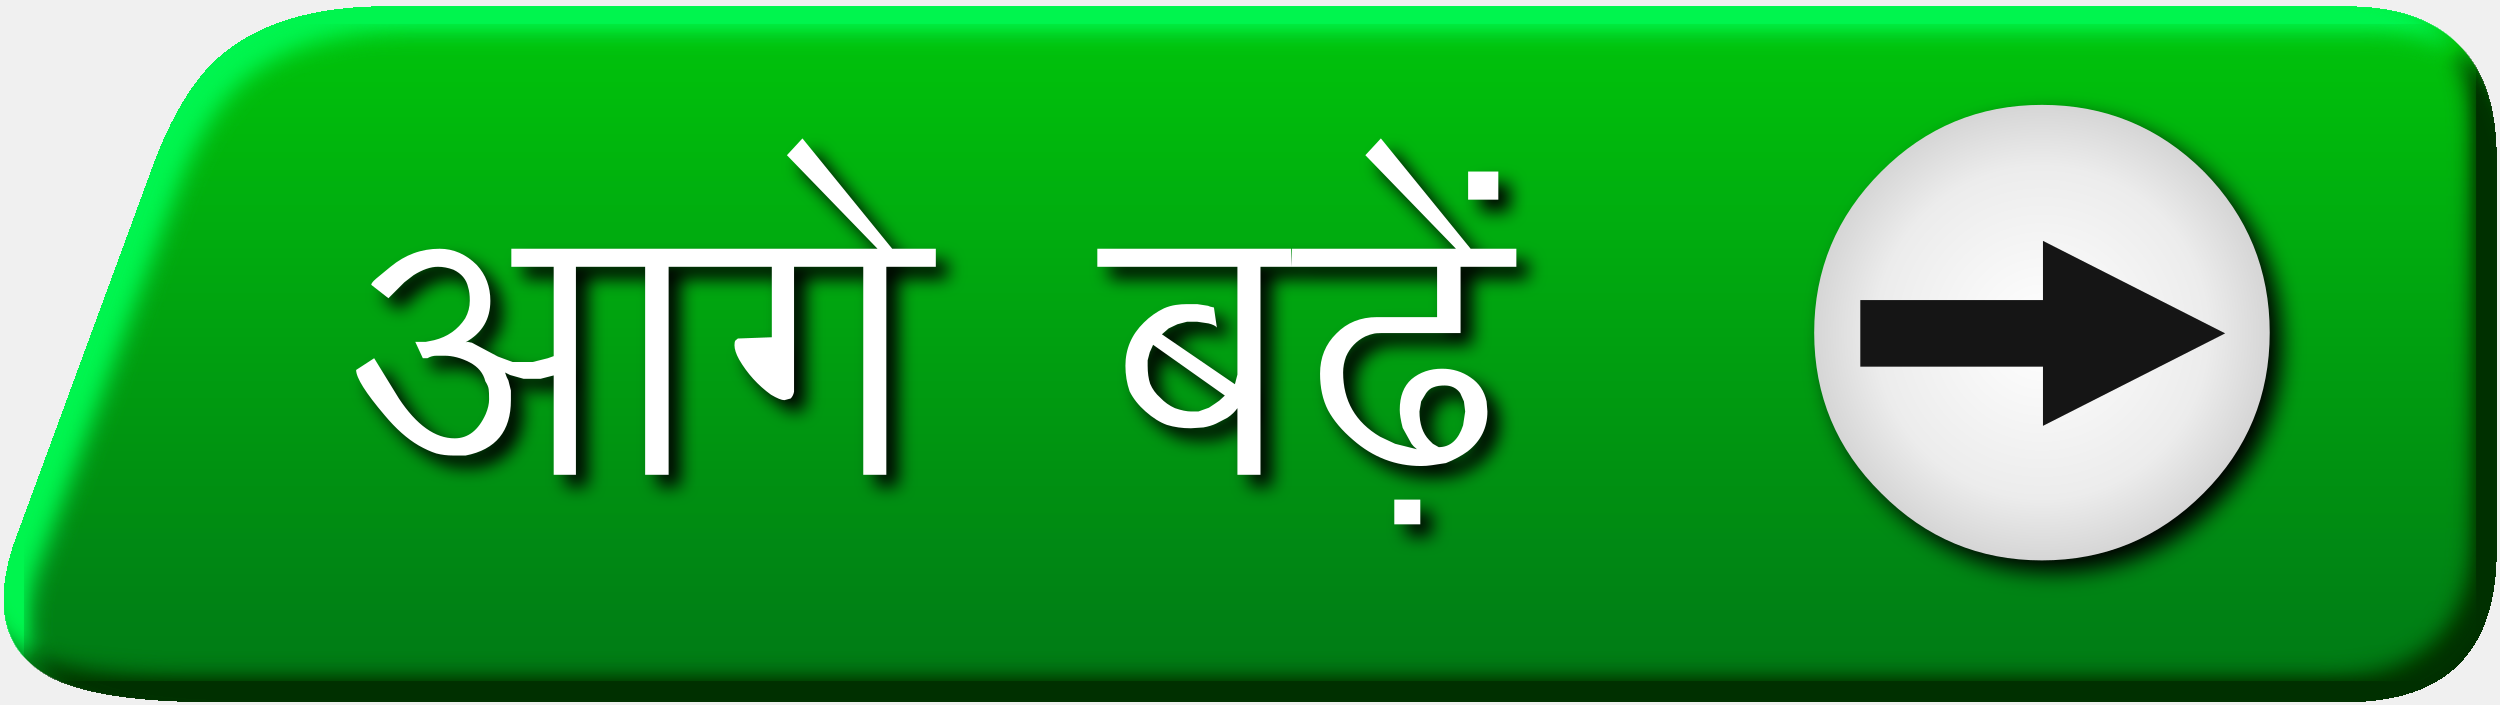
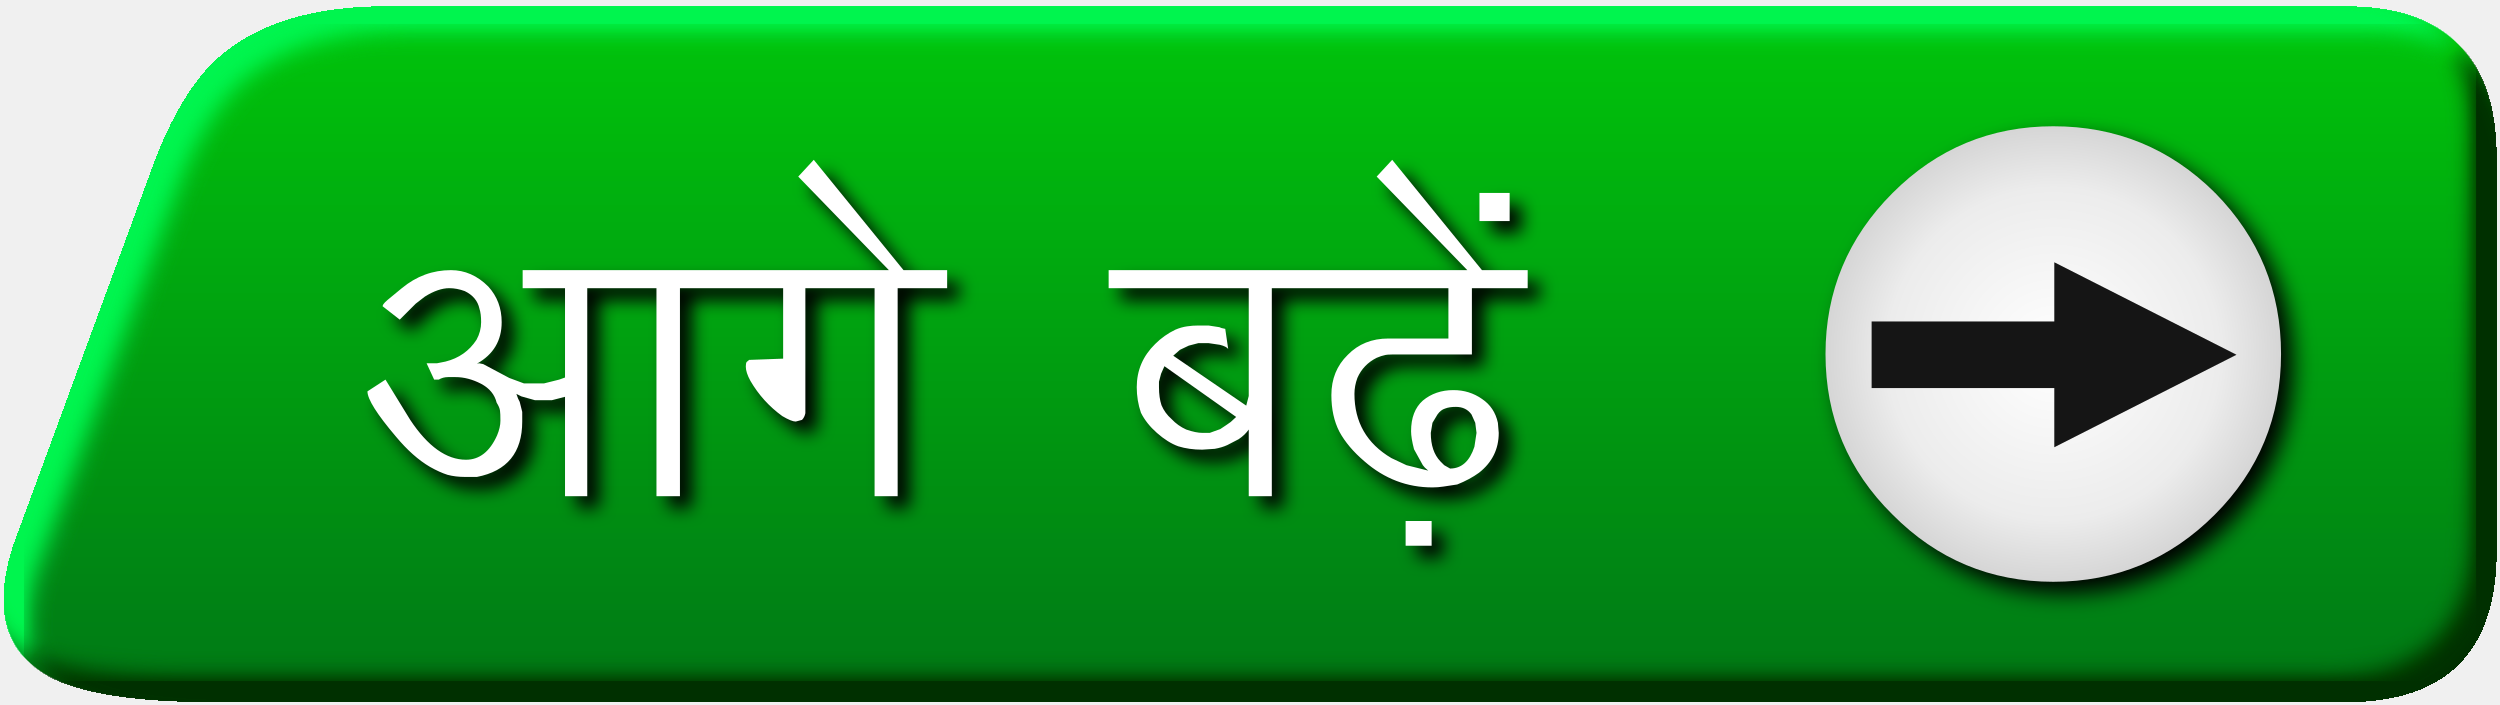
<svg xmlns="http://www.w3.org/2000/svg" xmlns:xlink="http://www.w3.org/1999/xlink" version="1.1" preserveAspectRatio="none" x="0px" y="0px" width="298px" height="84px" viewBox="0 0 298 84">
  <defs>
    <linearGradient id="Gradient_1" gradientUnits="userSpaceOnUse" x1="10.5" y1="41.475" x2="10.5" y2="-41.375" spreadMethod="pad">
      <stop offset="0%" stop-color="#214F7C" />
      <stop offset="100%" stop-color="#1F76CB" />
    </linearGradient>
    <radialGradient id="Gradient_2" gradientUnits="userSpaceOnUse" cx="0" cy="0" r="27.013" fx="0" fy="0" gradientTransform="matrix( 1, 0, 0, 1, 0,0) " spreadMethod="pad">
      <stop offset="0%" stop-color="#FFFFFF" />
      <stop offset="73.333%" stop-color="#ECECEC" />
      <stop offset="100%" stop-color="#D6D6D6" />
    </radialGradient>
    <filter id="Filter_1" x="-20%" y="-20%" width="140%" height="140%" color-interpolation-filters="sRGB">
      <feFlood flood-color="#5AA8F5" flood-opacity="1" in="SourceGraphic" result="result1" />
      <feComposite in2="SourceGraphic" in="result1" operator="in" result="result2" />
      <feGaussianBlur in="result2" stdDeviation="1.333,1.333" result="result3" />
      <feFlood flood-color="#051E37" flood-opacity="1" in="SourceGraphic" result="result4" />
      <feComposite in2="SourceGraphic" in="result4" operator="in" result="result5" />
      <feGaussianBlur in="result5" stdDeviation="1.333,1.333" result="result6" />
      <feOffset dx="2.828" dy="2.828" in="result3" result="result7" />
      <feOffset dx="-2.828" dy="-2.828" in="result3" result="result8" />
      <feOffset dx="-2.828" dy="-2.828" in="result6" result="result9" />
      <feOffset dx="2.828" dy="2.828" in="result6" result="result10" />
      <feColorMatrix in="SourceGraphic" type="matrix" values="0 0 0 0 255 0 0 0 0 255 0 0 0 0 255 0 0 0 255 0" result="result11" />
      <feFlood flood-color="#000000" flood-opacity="0" in="SourceGraphic" result="result12" />
      <feComposite in2="result8" in="result7" operator="arithmetic" k1="0" k2="-1" k3="1" k4="0" result="result13" />
      <feComposite in2="result10" in="result9" operator="arithmetic" k1="0" k2="-1" k3="1" k4="0" result="result14" />
      <feComposite in2="result12" in="result13" operator="xor" result="result15" />
      <feComposite in2="result15" in="result14" operator="xor" result="result16" />
      <feComposite in2="result11" in="result16" operator="in" result="result17" />
      <feBlend mode="normal" in2="SourceGraphic" in="result17" result="result18" />
      <feColorMatrix in="result18" type="matrix" values="0.943 2.011 -1.854 0 -0.025 -0.252 0.74 0.612 0 -0.025 1.642 -0.901 0.359 0 -0.025 0 0 0 1 0 " result="result19" />
    </filter>
    <filter id="Filter_2" x="-20%" y="-20%" width="140%" height="140%" color-interpolation-filters="sRGB">
      <feFlood flood-color="#000000" flood-opacity="1" in="SourceGraphic" result="result1" />
      <feComposite in2="SourceGraphic" in="result1" operator="in" result="result2" />
      <feGaussianBlur in="result2" stdDeviation="1.333,1.333" result="result3" />
      <feOffset dx="1.414" dy="1.414" in="result3" result="result4" />
      <feComposite in2="result4" in="SourceGraphic" operator="over" result="result5" />
    </filter>
    <filter id="Filter_3" x="-20%" y="-20%" width="140%" height="140%" color-interpolation-filters="sRGB">
      <feFlood flood-color="#000000" flood-opacity="1" in="SourceGraphic" result="result1" />
      <feComposite in2="SourceGraphic" in="result1" operator="in" result="result2" />
      <feGaussianBlur in="result2" stdDeviation="1,1" result="result3" />
      <feOffset dx="1.414" dy="1.414" in="result3" result="result4" />
      <feComposite in2="result4" in="SourceGraphic" operator="over" result="result5" />
    </filter>
    <g id="Symbol_19_copy_0_Layer0_0_FILL">
      <path fill="url(#Gradient_1)" stroke="none" d=" M 140.9 -23.4 Q 137.65 -31.6 133.45 -35.3 126.55 -41.4 113.5 -41.4 L -120 -41.4 Q -138 -41.4 -138 -23.4 L -138 23.45 Q -138 41.45 -120 41.45 L 133.45 41.45 Q 148 41.5 153.8 38.35 161.45 34.15 158 23.05 L 140.9 -23.4 Z" />
    </g>
    <g id="Symbol_18_0_Layer0_0_FILL">
      <path fill="url(#Gradient_2)" stroke="none" d=" M 19.15 -19.2 Q 11.216 -27.145 0 -27.15 -11.265 -27.155 -19.25 -19.25 L -19.25 -19.2 -19.3 -19.2 Q -27.154 -11.213 -27.15 0 -27.143 11.268 -19.25 19.15 -11.266 27.145 0 27.15 11.211 27.147 19.15 19.15 L 19.15 19.15 Q 27.147 11.264 27.15 0 27.146 -11.215 19.15 -19.2 Z" />
    </g>
    <g id="Symbol_18_0_Layer0_1_STROKES_1_FILL">
      <path fill="#151515" stroke="none" d=" M -65.6 -0.8 L -65.6 -7.2 -85.3 2.8 -65.6 12.8 -65.6 6.4 -45.85 6.4 -45.85 -0.8 -65.6 -0.8 Z" />
    </g>
-     <g id="Symbol_2_0_Layer1_0_FILL">
-       <path fill="#FFFFFF" stroke="none" d=" M -67.2 -5.85 Q -67.3 -5.75 -67.35 -5.55 L -65.3 -3.95 -63.4 -5.85 -62.3 -6.7 Q -60.7 -7.7 -59.4 -7.7 -58.5 -7.7 -57.55 -7.35 -56.1 -6.65 -55.8 -5.25 -55.6 -4.65 -55.6 -3.65 -55.6 -2.55 -56.15 -1.55 -57.45 0.45 -59.85 1.05 -60.1 1.1 -60.85 1.25 -61.45 1.25 -62.1 1.25 L -61.2 3.2 -60.65 3.2 Q -60.15 2.9 -59.55 2.9 L -58.65 2.9 Q -57.15 2.9 -55.6 3.7 -54.1 4.5 -53.75 5.95 -53.4 6.5 -53.35 6.9 -53.3 7.25 -53.3 8.1 -53.3 8.9 -53.7 9.85 -55 12.75 -57.4 12.75 -60.9 12.75 -64.05 8 L -67 3.2 -69.15 4.6 Q -69.15 6 -65.75 10 -63.75 12.4 -61.7 13.6 -60.55 14.25 -59.6 14.55 -58.65 14.8 -57.55 14.8 L -56.1 14.8 Q -50.7 13.75 -50.7 8.2 L -50.7 7.05 -51 5.85 -51.2 5.45 -51.4 4.9 -50.8 5.2 -49.2 5.65 -47.15 5.65 -45.6 5.25 -45.6 17.1 -42.95 17.1 -42.95 -7.7 -34.7 -7.7 -34.7 17.1 -31.9 17.1 -31.9 -7.7 -19.6 -7.7 -19.6 0.7 -23.65 0.85 -23.95 1.1 Q -24.05 1.25 -24.05 1.65 -24.05 2.35 -23.5 3.35 -22.05 5.85 -19.7 7.55 -18.6 8.2 -18.1 8.2 L -17.35 8 Q -17.05 7.7 -16.95 7.2 L -16.95 -7.7 -8.7 -7.7 -8.7 17.1 -5.95 17.1 -5.95 -7.7 -0.05 -7.7 -0.05 -9.85 -5.25 -9.85 -15.95 -23 -17.8 -21 -7 -9.85 -50.65 -9.85 -50.65 -7.7 -45.6 -7.7 -45.6 2.95 -46.3 3.2 -48.1 3.65 -50.5 3.65 -52.25 3 -55.35 1.35 -55.85 1.25 -56.1 1.3 Q -53.15 -0.35 -53.15 -3.65 -53.15 -6.15 -54.75 -7.9 -56.7 -9.85 -59.2 -9.85 -62.45 -9.85 -65.05 -7.7 L -66.75 -6.3 Q -67.15 -5.95 -67.2 -5.85 M 54.6 20.05 L 54.6 23 57.7 23 57.7 20.05 54.6 20.05 M 63.4 -19.05 L 63.4 -15.7 67 -15.7 67 -19.05 63.4 -19.05 M 53 -23 L 51.15 -21 61.95 -9.85 42.4 -9.85 42.4 -7.7 59.7 -7.7 59.7 -1.7 52.55 -1.7 Q 49.6 -1.7 47.7 0.25 45.75 2.15 45.75 5.05 45.75 7.55 46.7 9.4 47.7 11.25 49.7 12.95 53.25 16.05 57.8 16.05 58.45 16.05 59.1 15.95 59.8 15.85 60.75 15.7 62.25 15.1 63.35 14.3 65.7 12.45 65.7 9.55 L 65.6 8.35 Q 65.2 6.5 63.7 5.5 62.2 4.45 60.3 4.45 58.15 4.45 56.65 5.7 55.25 6.95 55.25 9.35 55.25 10.15 55.6 11.5 L 56.65 13.4 56.9 13.7 57.3 14.05 54.7 13.4 52.9 12.55 Q 48.5 9.95 48.5 4.9 48.5 3.95 48.85 3 49.55 1.4 51.15 0.6 51.75 0.35 52.05 0.3 52.35 0.2 53.1 0.2 L 62.5 0.2 62.5 -7.7 69.15 -7.7 69.15 -9.85 63.7 -9.85 53 -23 M 62.45 7.35 L 62.9 8.35 63.05 9.55 62.8 11.2 Q 61.95 13.8 59.9 13.8 L 59.2 13.4 58.75 12.95 Q 57.6 11.75 57.6 9.55 L 57.8 8.35 58.4 7.35 Q 58.8 6.8 59.3 6.65 59.8 6.45 60.6 6.45 61.8 6.45 62.45 7.35 M 19.2 -9.85 L 19.2 -7.7 35.9 -7.7 35.9 5.15 35.6 6.3 26.9 0.35 27.7 -0.35 28.75 -0.85 29.9 -1.15 Q 30.2 -1.15 31.1 -1.15 L 32.45 -0.95 Q 33.25 -0.75 33.45 -0.45 L 33.1 -2.85 32.65 -2.95 32.4 -3.05 31.1 -3.25 29.9 -3.25 Q 29.2 -3.25 28.55 -3.15 27.85 -3.05 27.15 -2.75 25.8 -2.1 24.75 -1.05 22.55 1.1 22.55 4.1 22.55 5.7 23.05 7.15 23.7 8.45 24.95 9.55 26.25 10.7 27.5 11.15 28.8 11.55 30.35 11.55 L 31.85 11.45 Q 32.7 11.3 33.35 11 L 34.7 10.3 Q 35.45 9.8 35.9 9.15 L 35.9 17.1 38.65 17.1 38.65 -7.7 42.4 -7.7 42.3 -9.85 19.2 -9.85 M 33.75 8.25 L 33.25 8.6 Q 32.75 8.95 32.5 9.1 32.25 9.2 31.8 9.35 L 31.25 9.55 30.4 9.55 Q 29.6 9.55 28.45 9.15 27.45 8.7 26.7 7.9 25.9 7.2 25.5 6.25 25.2 5.35 25.2 4.1 L 25.2 3.45 25.45 2.5 25.85 1.6 34.4 7.65 33.75 8.25 Z" />
+     <g id="Symbol_2_0_Layer0_0_FILL">
+       <path fill="#FFFFFF" stroke="none" d=" M 19.2 -9.85 L 19.2 -7.7 35.9 -7.7 35.9 5.15 35.6 6.3 26.9 0.35 27.7 -0.35 28.75 -0.85 29.9 -1.15 Q 30.2 -1.15 31.1 -1.15 L 32.45 -0.95 Q 33.25 -0.75 33.45 -0.45 L 33.1 -2.85 32.65 -2.95 32.4 -3.05 31.1 -3.25 29.9 -3.25 Q 29.2 -3.25 28.55 -3.15 27.85 -3.05 27.15 -2.75 25.8 -2.1 24.75 -1.05 22.55 1.1 22.55 4.1 22.55 5.7 23.05 7.15 23.7 8.45 24.95 9.55 26.25 10.7 27.5 11.15 28.8 11.55 30.35 11.55 L 31.85 11.45 Q 32.7 11.3 33.35 11 L 34.7 10.3 Q 35.45 9.8 35.9 9.15 L 35.9 17.1 38.65 17.1 38.65 -7.7 59.7 -7.7 59.7 -1.7 52.55 -1.7 Q 49.6 -1.7 47.7 0.25 45.75 2.15 45.75 5.05 45.75 7.55 46.7 9.4 47.7 11.25 49.7 12.95 53.25 16.05 57.8 16.05 58.45 16.05 59.1 15.95 59.8 15.85 60.75 15.7 62.25 15.1 63.35 14.3 65.7 12.45 65.7 9.55 L 65.6 8.35 Q 65.2 6.5 63.7 5.5 62.2 4.45 60.3 4.45 58.15 4.45 56.65 5.7 55.25 6.95 55.25 9.35 55.25 10.15 55.6 11.5 L 56.65 13.4 56.9 13.7 57.3 14.05 54.7 13.4 52.9 12.55 Q 48.5 9.95 48.5 4.9 48.5 3.95 48.85 3 49.55 1.4 51.15 0.6 51.75 0.35 52.05 0.3 52.35 0.2 53.1 0.2 L 62.5 0.2 62.5 -7.7 69.15 -7.7 69.15 -9.85 63.7 -9.85 53 -23 51.15 -21 61.95 -9.85 19.2 -9.85 M 62.45 7.35 L 62.9 8.35 63.05 9.55 62.8 11.2 Q 61.95 13.8 59.9 13.8 L 59.2 13.4 58.75 12.95 Q 57.6 11.75 57.6 9.55 L 57.8 8.35 58.4 7.35 Q 58.8 6.8 59.3 6.65 59.8 6.45 60.6 6.45 61.8 6.45 62.45 7.35 M 34.4 7.65 L 33.75 8.25 33.25 8.6 Q 32.75 8.95 32.5 9.1 32.25 9.2 31.8 9.35 L 31.25 9.55 30.4 9.55 Q 29.6 9.55 28.45 9.15 27.45 8.7 26.7 7.9 25.9 7.2 25.5 6.25 25.2 5.35 25.2 4.1 L 25.2 3.45 25.45 2.5 25.85 1.6 34.4 7.65 M -65.05 -7.7 L -66.75 -6.3 Q -67.15 -5.95 -67.2 -5.85 -67.3 -5.75 -67.35 -5.55 L -65.3 -3.95 -63.4 -5.85 -62.3 -6.7 Q -60.7 -7.7 -59.4 -7.7 -58.5 -7.7 -57.55 -7.35 -56.1 -6.65 -55.8 -5.25 -55.6 -4.65 -55.6 -3.65 -55.6 -2.55 -56.15 -1.55 -57.45 0.45 -59.85 1.05 -60.1 1.1 -60.85 1.25 -61.45 1.25 -62.1 1.25 L -61.2 3.2 -60.65 3.2 Q -60.15 2.9 -59.55 2.9 L -58.65 2.9 Q -57.15 2.9 -55.6 3.7 -54.1 4.5 -53.75 5.95 -53.4 6.5 -53.35 6.9 -53.3 7.25 -53.3 8.1 -53.3 8.9 -53.7 9.85 -55 12.75 -57.4 12.75 -60.9 12.75 -64.05 8 L -67 3.2 -69.15 4.6 Q -69.15 6 -65.75 10 -63.75 12.4 -61.7 13.6 -60.55 14.25 -59.6 14.55 -58.65 14.8 -57.55 14.8 L -56.1 14.8 Q -50.7 13.75 -50.7 8.2 L -50.7 7.05 -51 5.85 -51.2 5.45 -51.4 4.9 -50.8 5.2 -49.2 5.65 -47.15 5.65 -45.6 5.25 -45.6 17.1 -42.95 17.1 -42.95 -7.7 -34.7 -7.7 -34.7 17.1 -31.9 17.1 -31.9 -7.7 -19.6 -7.7 -19.6 0.7 -23.65 0.85 -23.95 1.1 Q -24.05 1.25 -24.05 1.65 -24.05 2.35 -23.5 3.35 -22.05 5.85 -19.7 7.55 -18.6 8.2 -18.1 8.2 L -17.35 8 Q -17.05 7.7 -16.95 7.2 L -16.95 -7.7 -8.7 -7.7 -8.7 17.1 -5.95 17.1 -5.95 -7.7 -0.05 -7.7 -0.05 -9.85 -5.25 -9.85 -15.95 -23 -17.8 -21 -7 -9.85 -50.65 -9.85 -50.65 -7.7 -45.6 -7.7 -45.6 2.95 -46.3 3.2 -48.1 3.65 -50.5 3.65 -52.25 3 -55.35 1.35 -55.85 1.25 -56.1 1.3 Q -53.15 -0.35 -53.15 -3.65 -53.15 -6.15 -54.75 -7.9 -56.7 -9.85 -59.2 -9.85 -62.45 -9.85 -65.05 -7.7 M 54.6 20.05 L 54.6 23 57.7 23 57.7 20.05 54.6 20.05 M 63.4 -15.7 L 67 -15.7 67 -19.05 63.4 -19.05 63.4 -15.7 Z" />
    </g>
  </defs>
-   <g transform="matrix( 1, 0, 0, 1, 138.55,42.2) ">
-     <g filter="url(#Filter_1)" transform="matrix( 1, 0, 0, 1, 0,0) ">
-       <g transform="matrix( -1, 0, 0, 1, 21,0) ">
-         <g transform="matrix( 1, 0, 0, 1, 0,0) ">
-           <use xlink:href="#Symbol_19_copy_0_Layer0_0_FILL" />
+   <g transform="matrix( 1, 0, 0, 1, 149,42) ">
+     <g transform="matrix( 1, 0, 0, 1, -10.45,0.2) ">
+       <g filter="url(#Filter_1)" transform="matrix( 1, 0, 0, 1, -138.55,-42.2) ">
+         <g transform="matrix( -1, 0, 0, 1, 159.55,42.2) ">
+           <g transform="matrix( 1, 0, 0, 1, 0,0) ">
+             <use xlink:href="#Symbol_19_copy_0_Layer0_0_FILL" />
+           </g>
        </g>
      </g>
-     </g>
-     <g filter="url(#Filter_2)" transform="matrix( 1, 0, 0, 1, 0,0) ">
-       <g transform="matrix( -1, 0, 0, 1, 104.85,-2.55) ">
-         <g transform="matrix( 1, 0, 0, 1, 0,0) ">
-           <use xlink:href="#Symbol_18_0_Layer0_0_FILL" />
-         </g>
-         <g transform="matrix( 1.102463, 0, 0, 1.102463, 72.2,-3) ">
-           <use xlink:href="#Symbol_18_0_Layer0_1_STROKES_1_FILL" />
+       <g filter="url(#Filter_2)" transform="matrix( 1, 0, 0, 1, -138.55,-42.2) ">
+         <g transform="matrix( -1, 0, 0, 1, 244.75,42.2) ">
+           <g transform="matrix( 1, 0, 0, 1, 0,0) ">
+             <use xlink:href="#Symbol_18_0_Layer0_0_FILL" />
+           </g>
+           <g transform="matrix( 1.102463, 0, 0, 1.102463, 72.2,-3) ">
+             <use xlink:href="#Symbol_18_0_Layer0_1_STROKES_1_FILL" />
+           </g>
        </g>
      </g>
-     </g>
-     <g filter="url(#Filter_3)" transform="matrix( 1, 0, 0, 1, 0,0) ">
-       <g transform="matrix( 1, 0, 0, 1, -26.95,-2.7) ">
-         <g transform="matrix( 1, 0, 0, 1, 0,0) ">
-           <use xlink:href="#Symbol_2_0_Layer1_0_FILL" />
+       <g filter="url(#Filter_3)" transform="matrix( 1, 0, 0, 1, -138.55,-42.2) ">
+         <g transform="matrix( 1, 0, 0, 1, 112.95,42.05) ">
+           <g transform="matrix( 1, 0, 0, 1, 0,0) ">
+             <use xlink:href="#Symbol_2_0_Layer0_0_FILL" />
+           </g>
        </g>
      </g>
    </g>
  </g>
</svg>
